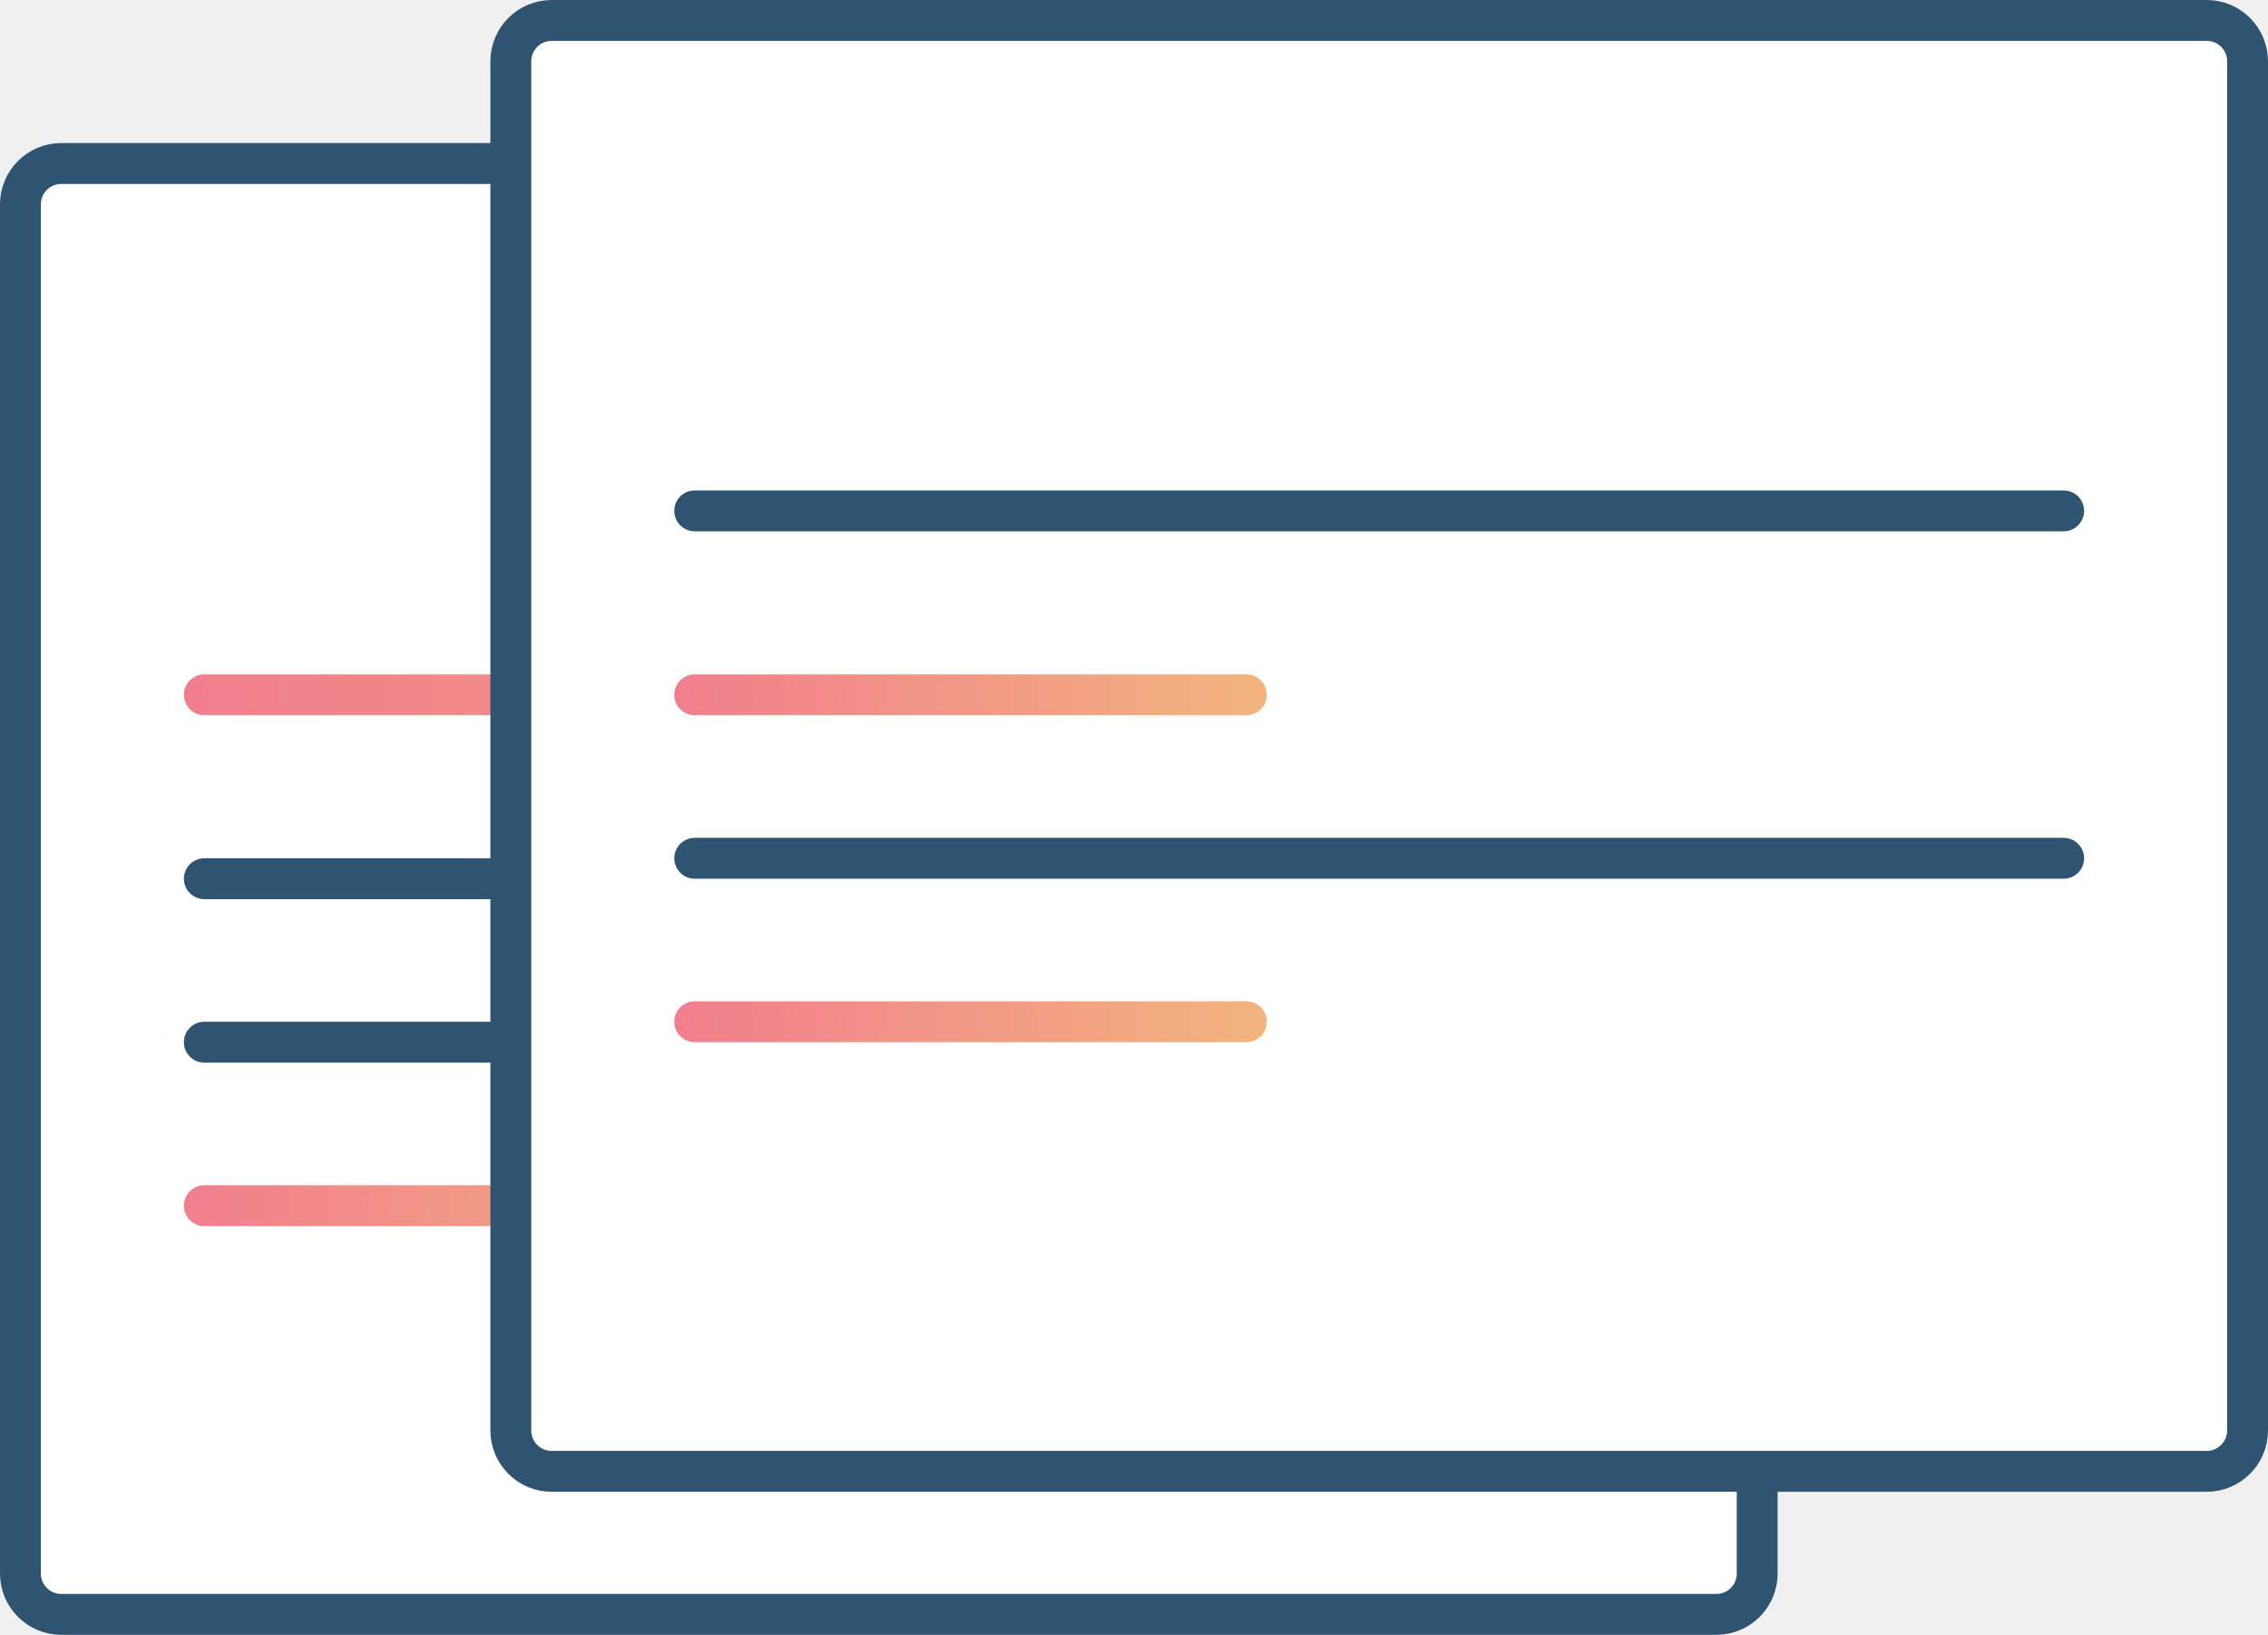
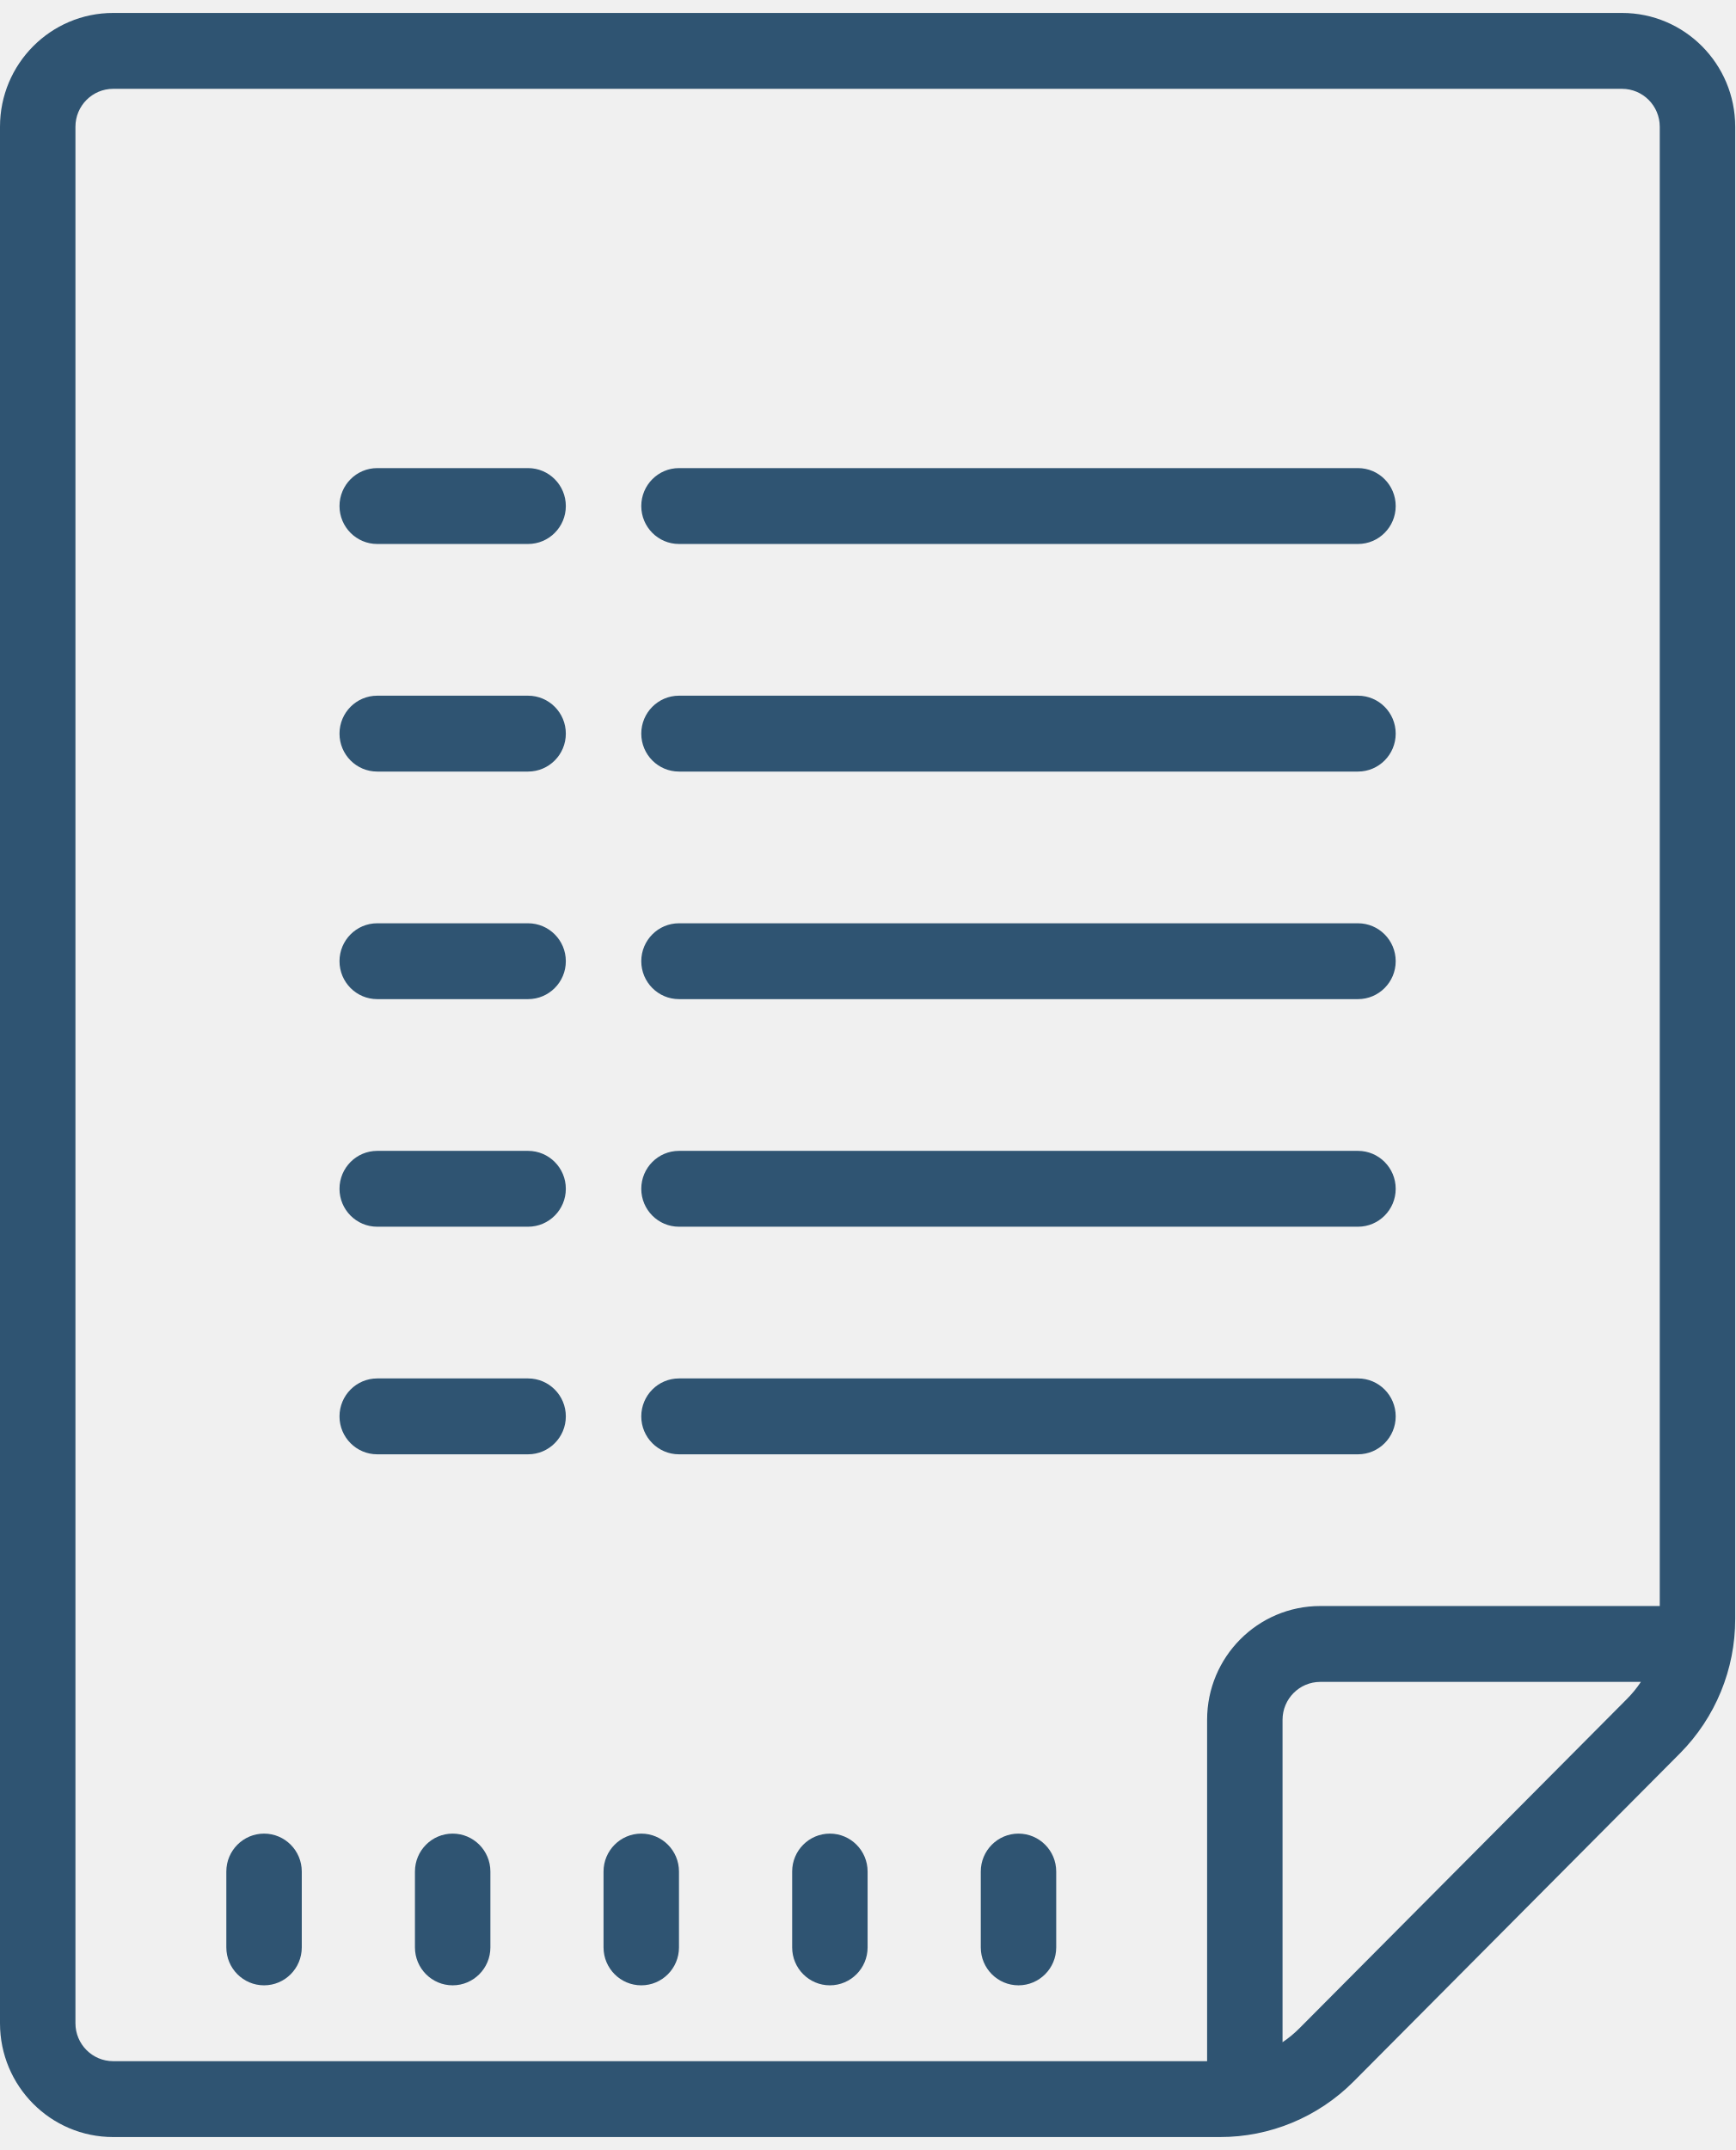
- <svg xmlns="http://www.w3.org/2000/svg" xmlns:xlink="http://www.w3.org/1999/xlink" height="80" viewBox="0 0 111 80" width="111">
-   <linearGradient id="a">
-     <stop offset="0" stop-color="#f27e8d" />
-     <stop offset=".488" stop-color="#f29886" />
-     <stop offset="1" stop-color="#f2b47e" />
-   </linearGradient>
-   <linearGradient id="b" x1=".322%" x2="100%" xlink:href="#a" y1="49.958%" y2="50.042%" />
-   <linearGradient id="c" x1=".322%" x2="100%" xlink:href="#a" y1="49.764%" y2="50.238%" />
-   <g fill="none" fill-rule="evenodd">
-     <g transform="translate(0 7)">
-       <rect fill="#fff" height="71" rx="2" stroke="#2f5472" stroke-width="2" width="85" x="1" y="1" />
-       <rect fill="url(#b)" height="2" rx="1" width="69" x="9" y="26" />
-       <rect fill="#2f5472" height="2" rx="1" width="29" x="9" y="35" />
-       <rect fill="url(#c)" height="2" rx="1" width="29" x="9" y="51" />
-       <rect fill="#2f5472" height="2" rx="1" width="69" x="9" y="43" />
-     </g>
-     <g transform="translate(24)">
-       <rect fill="#fff" height="71" rx="2" stroke="#2f5472" stroke-width="2" width="85" x="1" y="1" />
-       <rect fill="#2f5472" height="2" rx="1" width="69" x="9" y="24" />
-       <rect fill="url(#c)" height="2" rx="1" width="29" x="9" y="33" />
-       <rect fill="url(#c)" height="2" rx="1" width="29" x="9" y="49" />
-       <rect fill="#2f5472" height="2" rx="1" width="69" x="9" y="41" />
+ <svg xmlns="http://www.w3.org/2000/svg" width="67px" height="83px" viewBox="0 0 67 83" version="1.1">
+   <g id="Onboarding" stroke="none" stroke-width="1" fill="none" fill-rule="evenodd">
+     <g id="L" transform="translate(-156, -880)" fill="#2F5472">
+       <g id="Group-3" transform="translate(156, 880.5)">
+         <path d="M39.326,70.286 C38.522,70.286 37.87,70.942 37.87,71.75 L37.87,74.679 C37.87,75.487 38.522,76.143 39.326,76.143 C40.13,76.143 40.783,75.487 40.783,74.679 L40.783,71.75 C40.783,70.942 40.13,70.286 39.326,70.286 L39.326,70.286 Z M32.043,70.286 C31.239,70.286 30.587,70.942 30.587,71.75 L30.587,74.679 C30.587,75.487 31.239,76.143 32.043,76.143 C32.847,76.143 33.5,75.487 33.5,74.679 L33.5,71.75 C33.5,70.942 32.847,70.286 32.043,70.286 L32.043,70.286 Z M24.761,70.286 C23.957,70.286 23.304,70.942 23.304,71.75 L23.304,74.679 C23.304,75.487 23.957,76.143 24.761,76.143 C25.565,76.143 26.217,75.487 26.217,74.679 L26.217,71.75 C26.217,70.942 25.565,70.286 24.761,70.286 L24.761,70.286 Z M17.478,70.286 C16.674,70.286 16.022,70.942 16.022,71.75 L16.022,74.679 C16.022,75.487 16.674,76.143 17.478,76.143 C18.282,76.143 18.935,75.487 18.935,74.679 L18.935,71.75 C18.935,70.942 18.282,70.286 17.478,70.286 L17.478,70.286 Z M10.196,70.286 C9.392,70.286 8.739,70.942 8.739,71.75 L8.739,74.679 C8.739,75.487 9.392,76.143 10.196,76.143 C11,76.143 11.652,75.487 11.652,74.679 L11.652,71.75 C11.652,70.942 11,70.286 10.196,70.286 L10.196,70.286 Z M50.978,64.429 L63.359,64.429 C63.197,64.672 63.011,64.898 62.804,65.104 L50.193,77.782 C49.989,77.989 49.764,78.177 49.522,78.339 L49.522,65.893 C49.522,65.085 50.174,64.429 50.978,64.429 L50.978,64.429 Z M26.217,52.714 C25.413,52.714 24.761,53.37 24.761,54.179 C24.761,54.987 25.413,55.643 26.217,55.643 L52.435,55.643 C53.239,55.643 53.891,54.987 53.891,54.179 C53.891,53.37 53.239,52.714 52.435,52.714 L26.217,52.714 Z M14.565,52.714 C13.761,52.714 13.109,53.37 13.109,54.179 C13.109,54.987 13.761,55.643 14.565,55.643 L20.391,55.643 C21.195,55.643 21.848,54.987 21.848,54.179 C21.848,53.37 21.195,52.714 20.391,52.714 L14.565,52.714 Z M26.217,43.929 C25.413,43.929 24.761,44.585 24.761,45.393 C24.761,46.201 25.413,46.857 26.217,46.857 L52.435,46.857 C53.239,46.857 53.891,46.201 53.891,45.393 C53.891,44.585 53.239,43.929 52.435,43.929 L26.217,43.929 Z M14.565,43.929 C13.761,43.929 13.109,44.585 13.109,45.393 C13.109,46.201 13.761,46.857 14.565,46.857 L20.391,46.857 C21.195,46.857 21.848,46.201 21.848,45.393 C21.848,44.585 21.195,43.929 20.391,43.929 L14.565,43.929 Z M26.217,35.143 C25.413,35.143 24.761,35.799 24.761,36.607 C24.761,37.415 25.413,38.071 26.217,38.071 L52.435,38.071 C53.239,38.071 53.891,37.415 53.891,36.607 C53.891,35.799 53.239,35.143 52.435,35.143 L26.217,35.143 Z M14.565,35.143 C13.761,35.143 13.109,35.799 13.109,36.607 C13.109,37.415 13.761,38.071 14.565,38.071 L20.391,38.071 C21.195,38.071 21.848,37.415 21.848,36.607 C21.848,35.799 21.195,35.143 20.391,35.143 L14.565,35.143 Z M26.217,26.357 C25.413,26.357 24.761,27.013 24.761,27.821 C24.761,28.63 25.413,29.286 26.217,29.286 L52.435,29.286 C53.239,29.286 53.891,28.63 53.891,27.821 C53.891,27.013 53.239,26.357 52.435,26.357 L26.217,26.357 Z M14.565,26.357 C13.761,26.357 13.109,27.013 13.109,27.821 C13.109,28.63 13.761,29.286 14.565,29.286 L20.391,29.286 C21.195,29.286 21.848,28.63 21.848,27.821 C21.848,27.013 21.195,26.357 20.391,26.357 L14.565,26.357 Z M26.217,17.571 C25.413,17.571 24.761,18.227 24.761,19.036 C24.761,19.844 25.413,20.5 26.217,20.5 L52.435,20.5 C53.239,20.5 53.891,19.844 53.891,19.036 C53.891,18.227 53.239,17.571 52.435,17.571 L26.217,17.571 Z M14.565,17.571 C13.761,17.571 13.109,18.227 13.109,19.036 C13.109,19.844 13.761,20.5 14.565,20.5 L20.391,20.5 C21.195,20.5 21.848,19.844 21.848,19.036 C21.848,18.227 21.195,17.571 20.391,17.571 L14.565,17.571 Z M4.37,2.929 L62.63,2.929 C63.434,2.929 64.087,3.585 64.087,4.393 L64.087,61.5 L50.978,61.5 C48.565,61.5 46.609,63.467 46.609,65.893 L46.609,79.071 L4.37,79.071 C3.566,79.071 2.913,78.415 2.913,77.607 L2.913,4.393 C2.913,3.585 3.566,2.929 4.37,2.929 L4.37,2.929 Z M4.37,0 C1.956,0 0,1.967 0,4.393 L0,77.607 C0,80.033 1.956,82 4.37,82 L47.104,82 C49.037,82.003 50.892,81.233 52.261,79.861 L64.872,67.183 C66.237,65.806 67.003,63.941 67,61.998 L67,4.393 C67,1.967 65.044,0 62.63,0 L4.37,0 Z" id="Fill-1" />
+       </g>
    </g>
  </g>
</svg>
